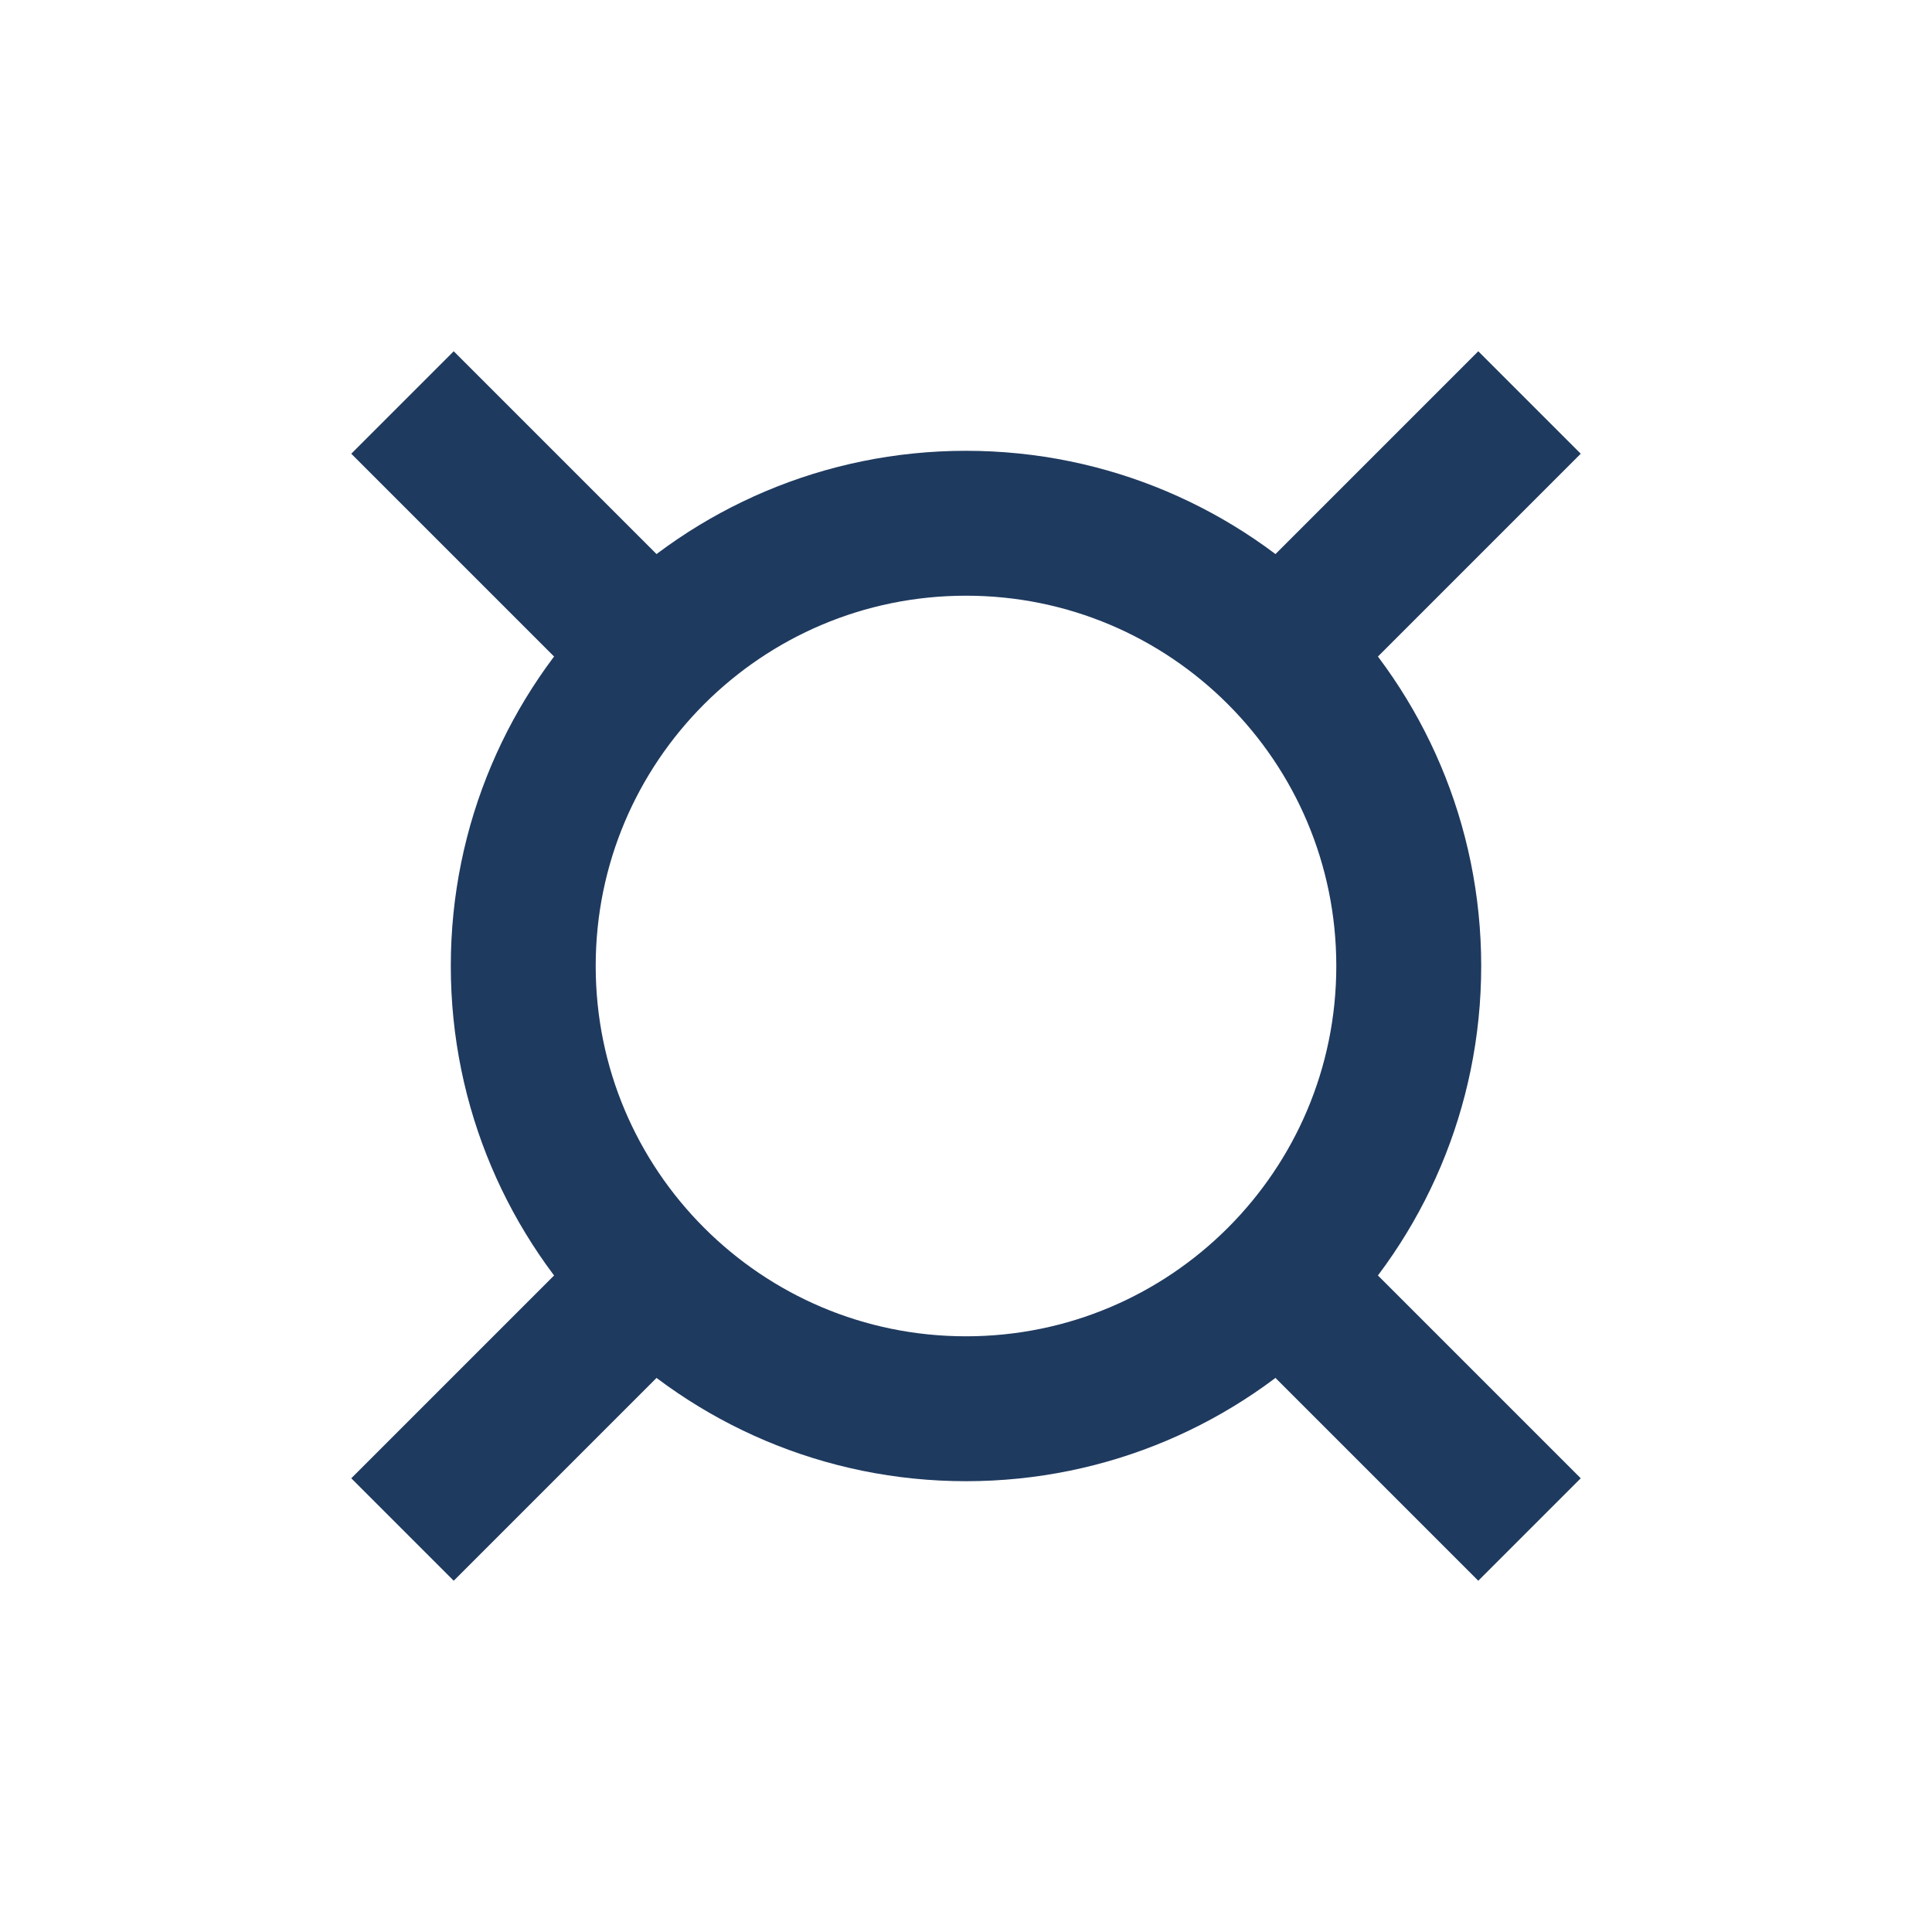
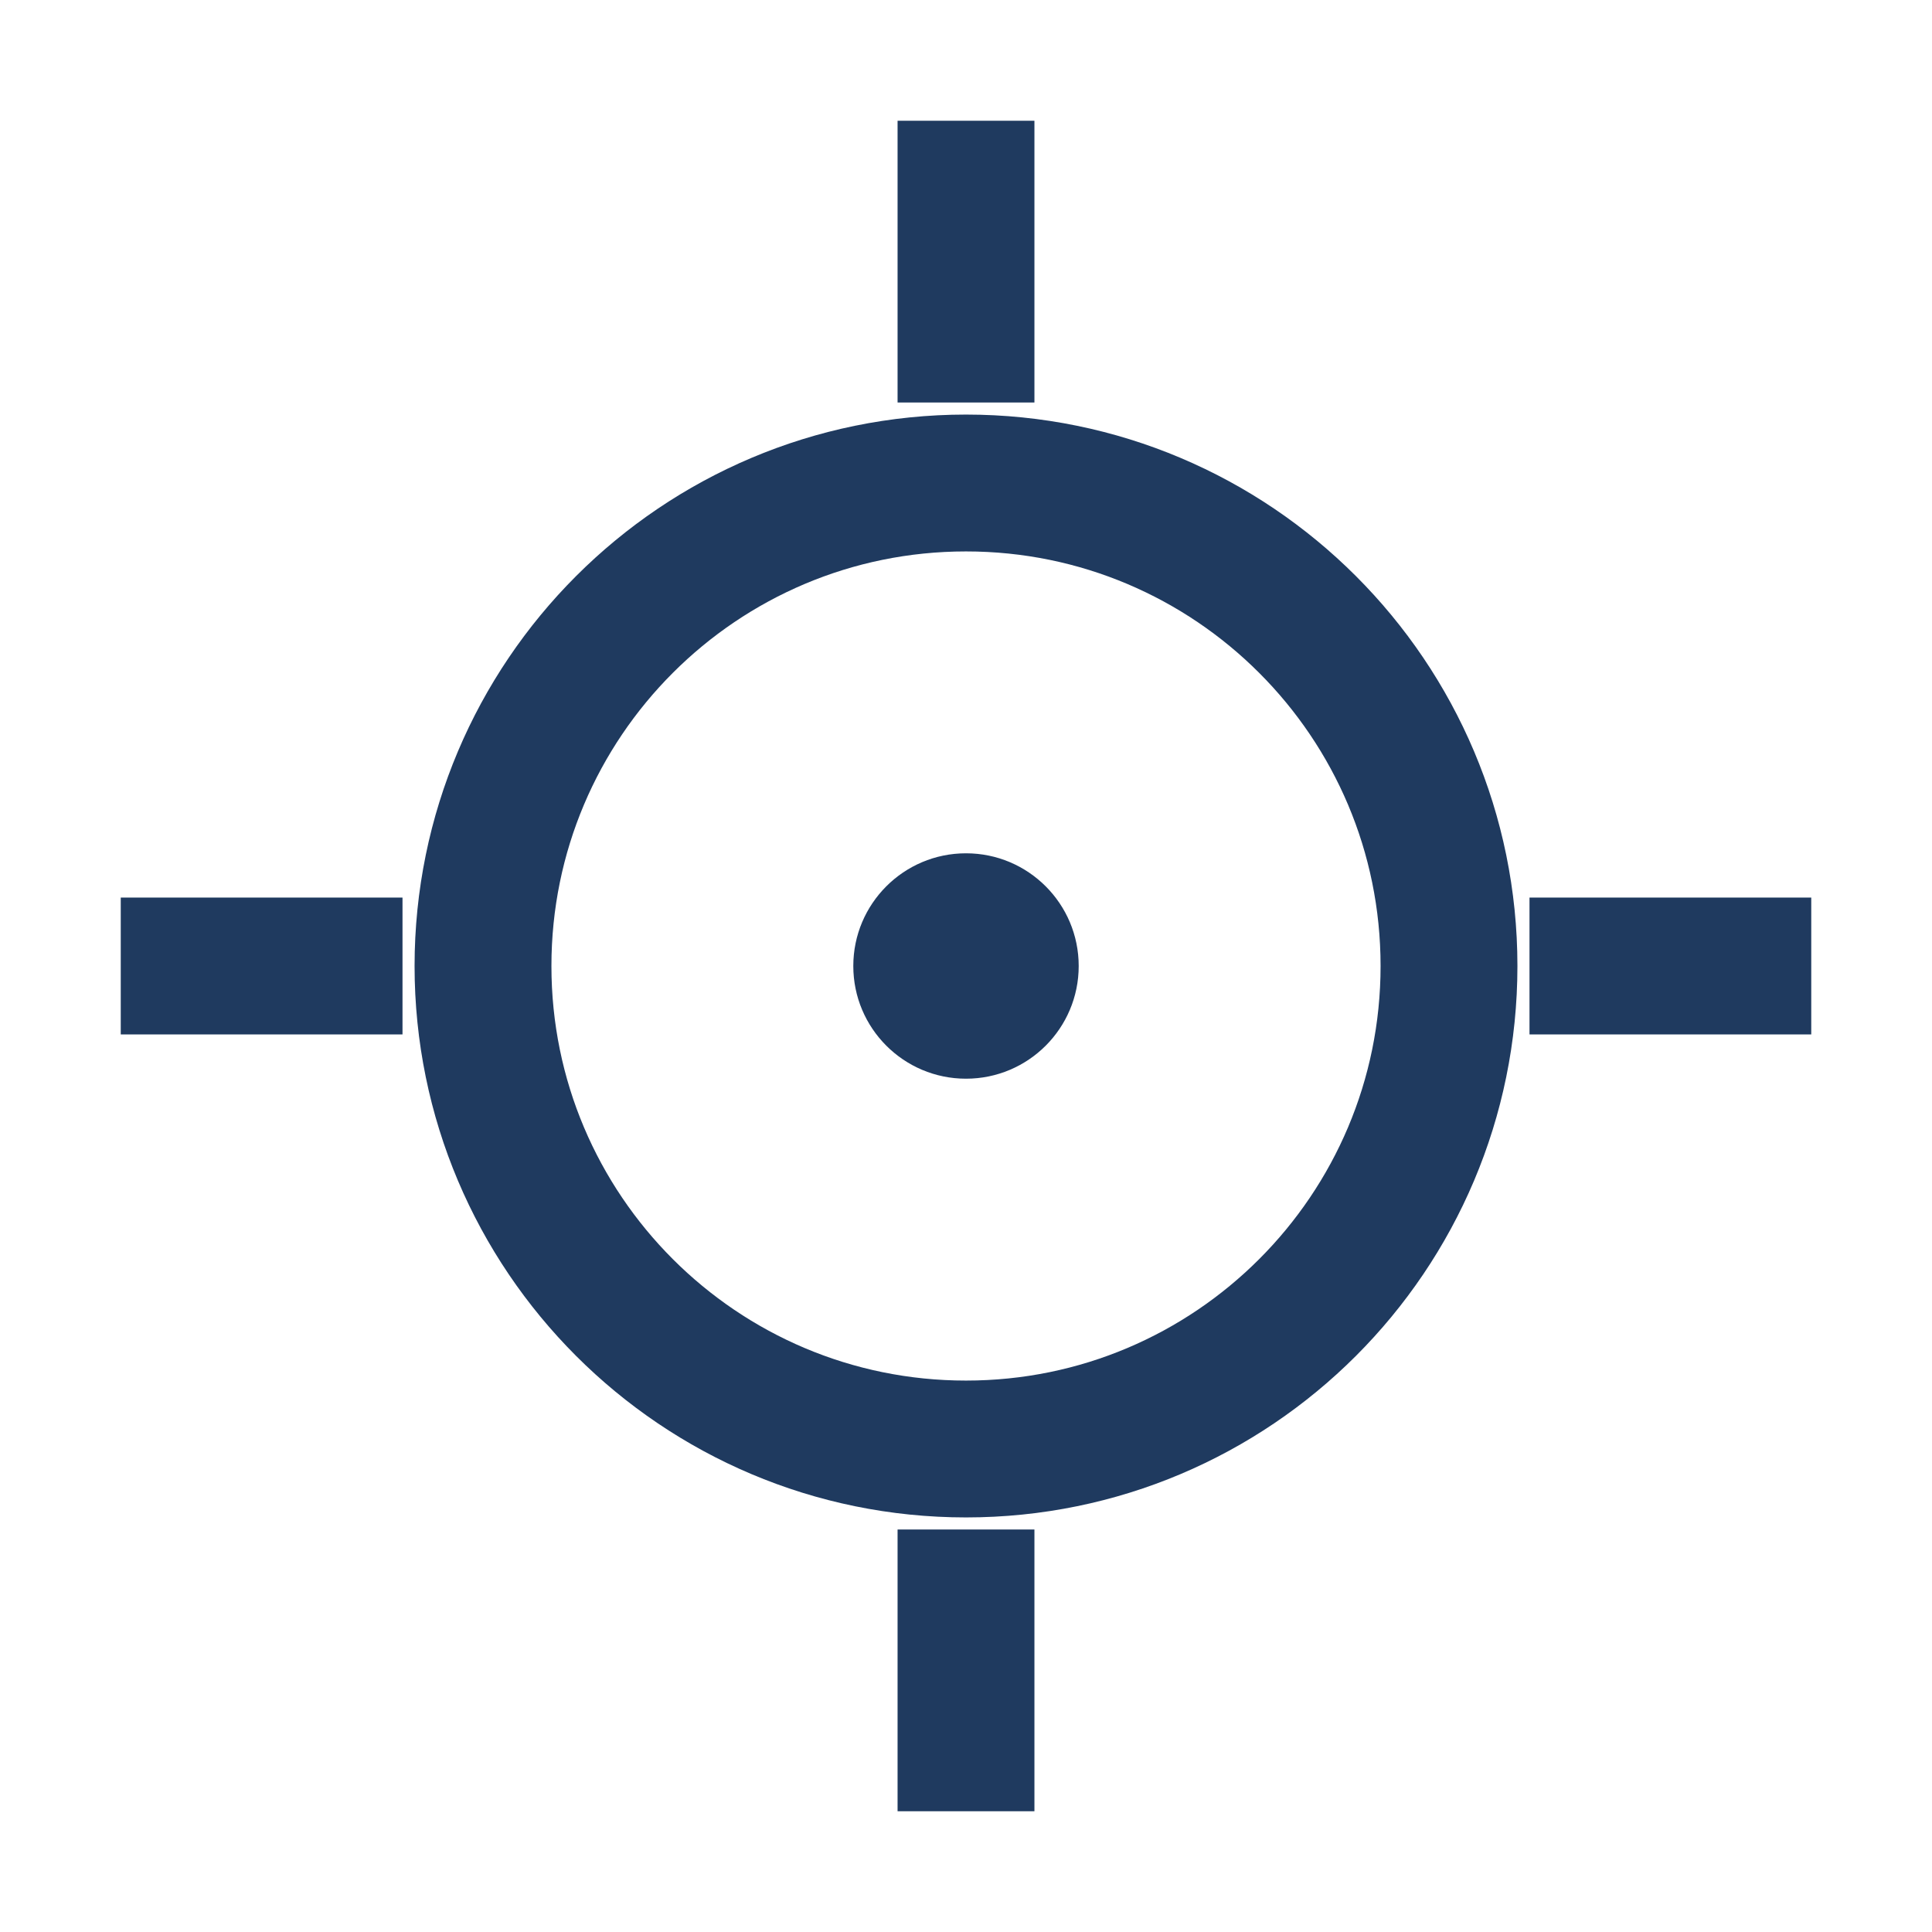
<svg xmlns="http://www.w3.org/2000/svg" viewBox="0 0 24 24" width="24" height="24">
-   <circle cx="12" cy="12" r="5.5" fill="none" stroke="#1f3a5f" stroke-width="1.8" />
-   <line x1="15.9" y1="8.1" x2="19" y2="5" stroke="#1f3a5f" stroke-width="1.8" />
-   <line x1="8.1" y1="8.1" x2="5" y2="5" stroke="#1f3a5f" stroke-width="1.8" />
-   <line x1="8.1" y1="15.9" x2="5" y2="19" stroke="#1f3a5f" stroke-width="1.8" />
-   <line x1="15.9" y1="15.9" x2="19" y2="19" stroke="#1f3a5f" stroke-width="1.8" />
+   <circle cx="12" cy="12" r="6" fill="none" stroke="#1f3a5f" stroke-width="1.7" />
+   <circle cx="12" cy="12" r="1.4" fill="#1f3a5f" stroke="none" />
+   <line x1="12" y1="1.5" x2="12" y2="5" stroke="#1f3a5f" stroke-width="1.7" />
+   <line x1="12" y1="19" x2="12" y2="22.5" stroke="#1f3a5f" stroke-width="1.7" />
+   <line x1="1.5" y1="12" x2="5" y2="12" stroke="#1f3a5f" stroke-width="1.7" />
+   <line x1="19" y1="12" x2="22.5" y2="12" stroke="#1f3a5f" stroke-width="1.7" />
</svg>
